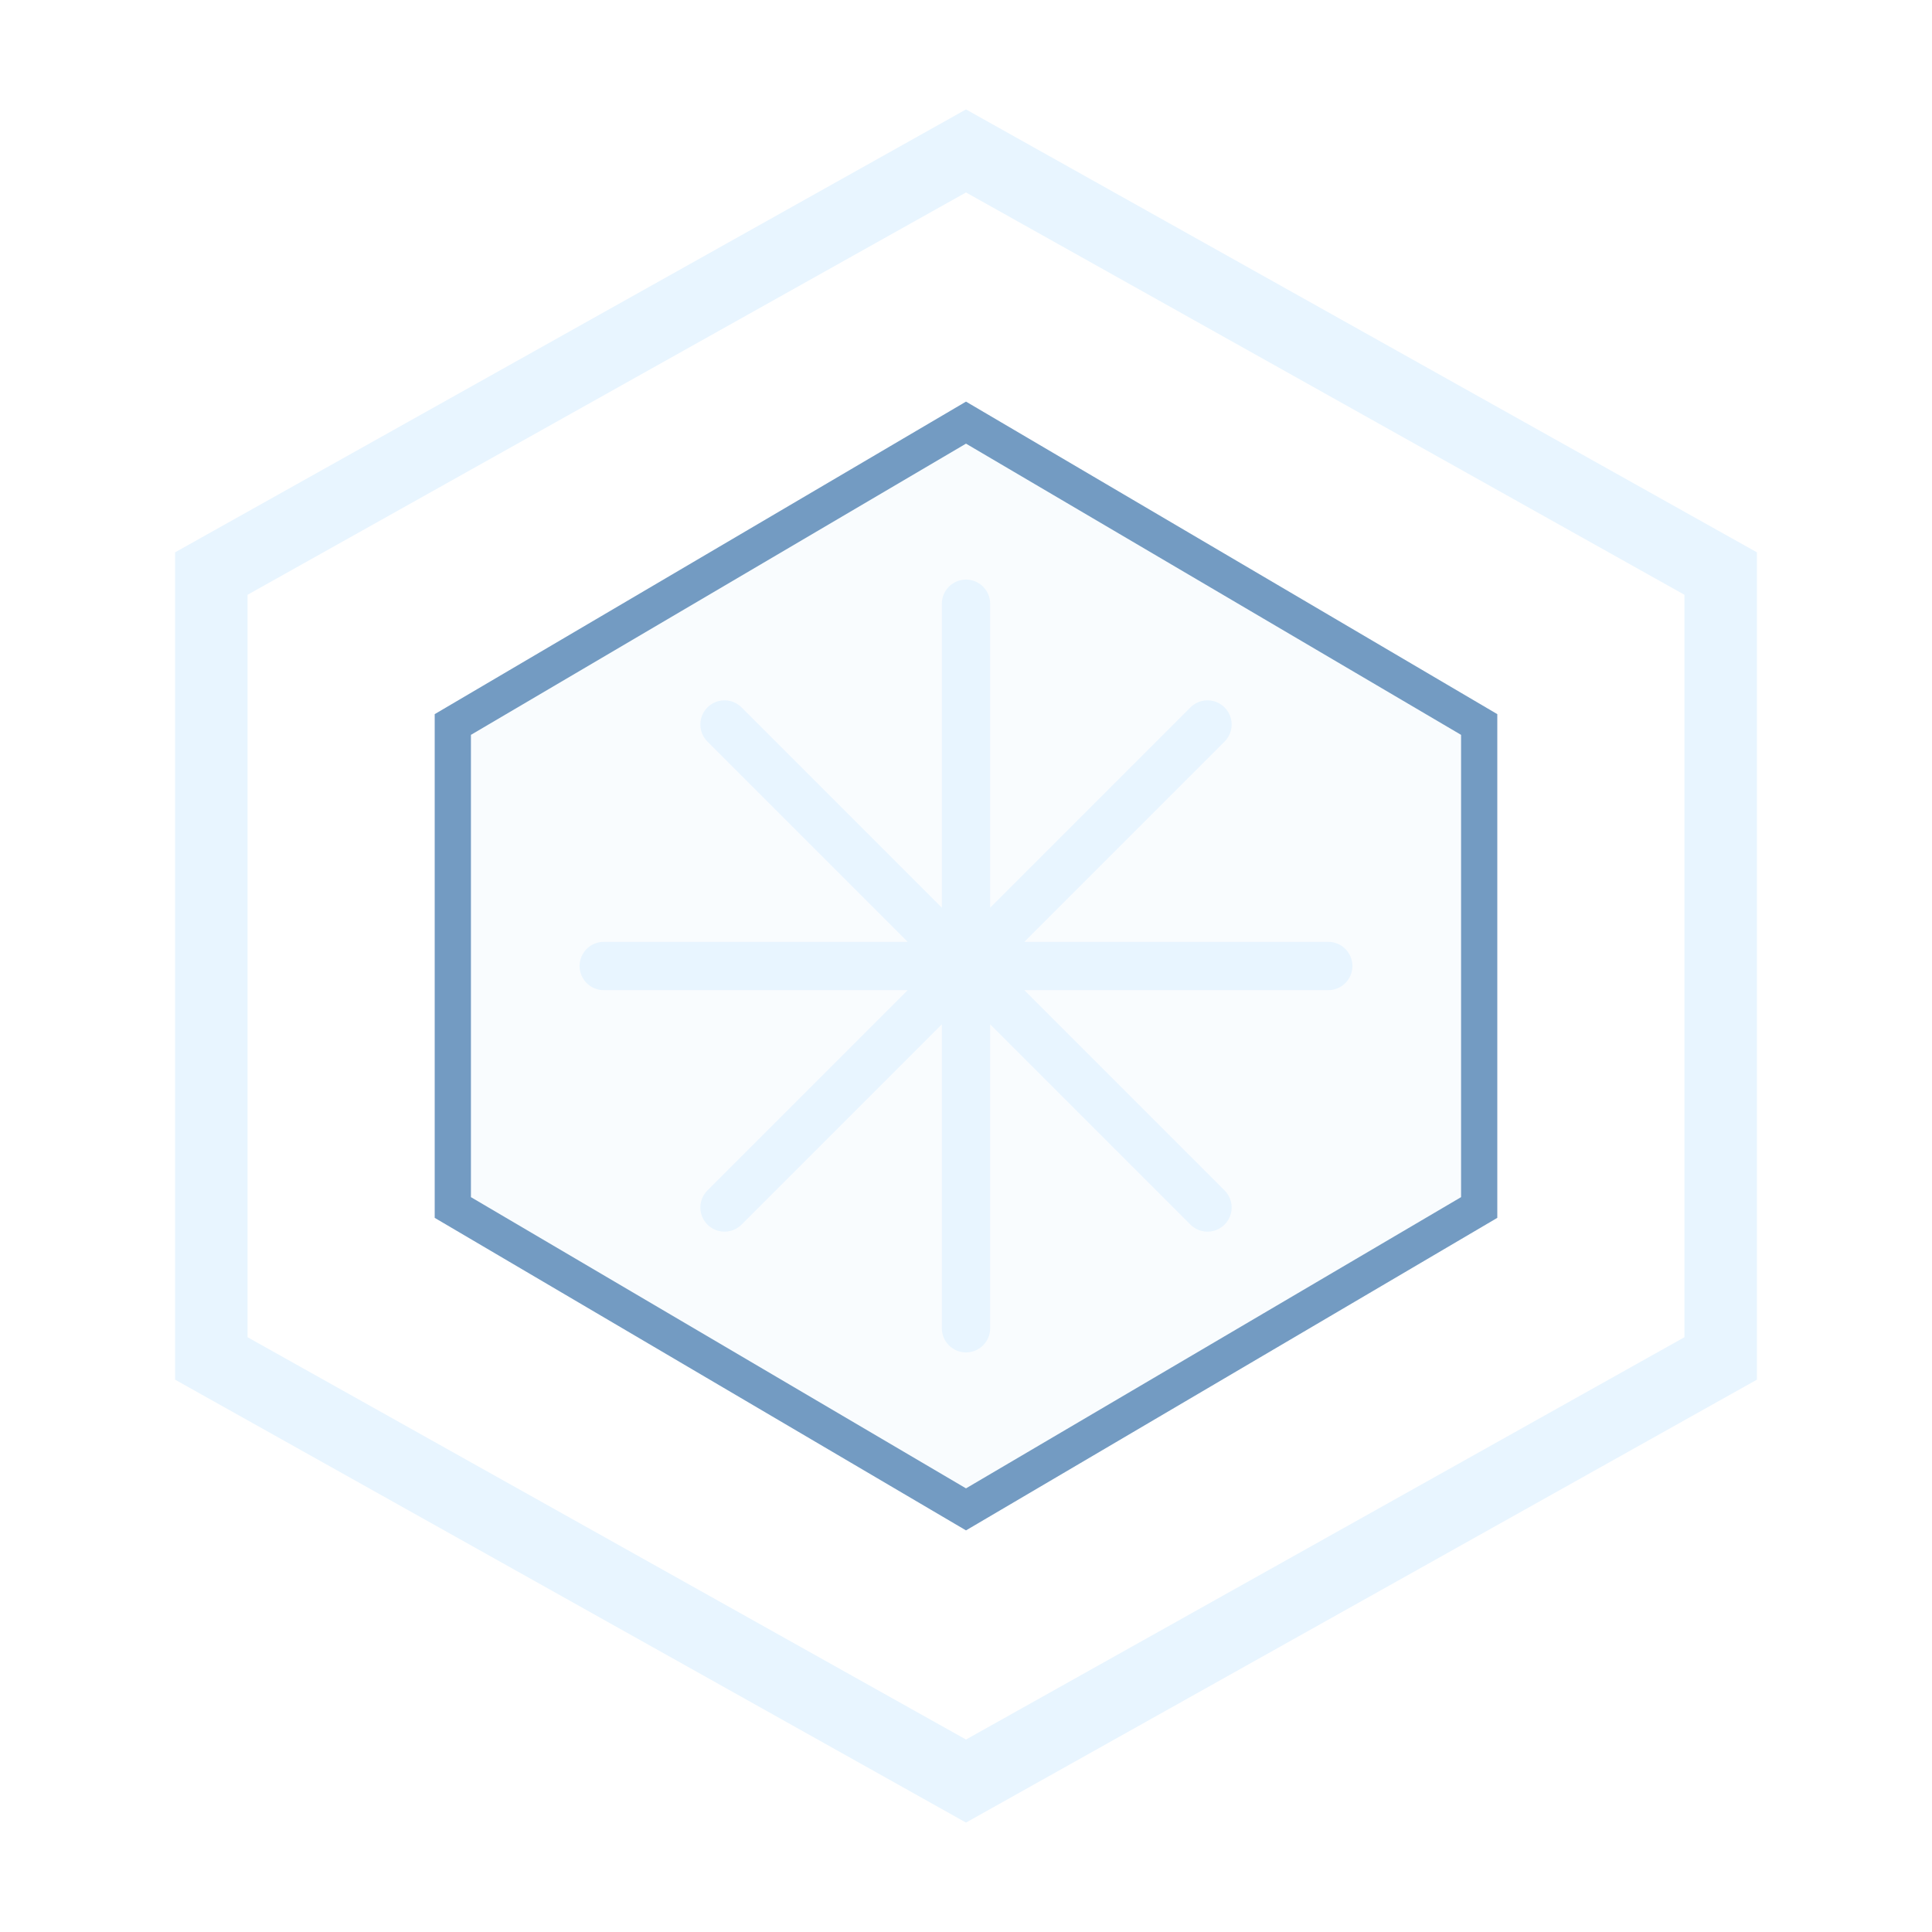
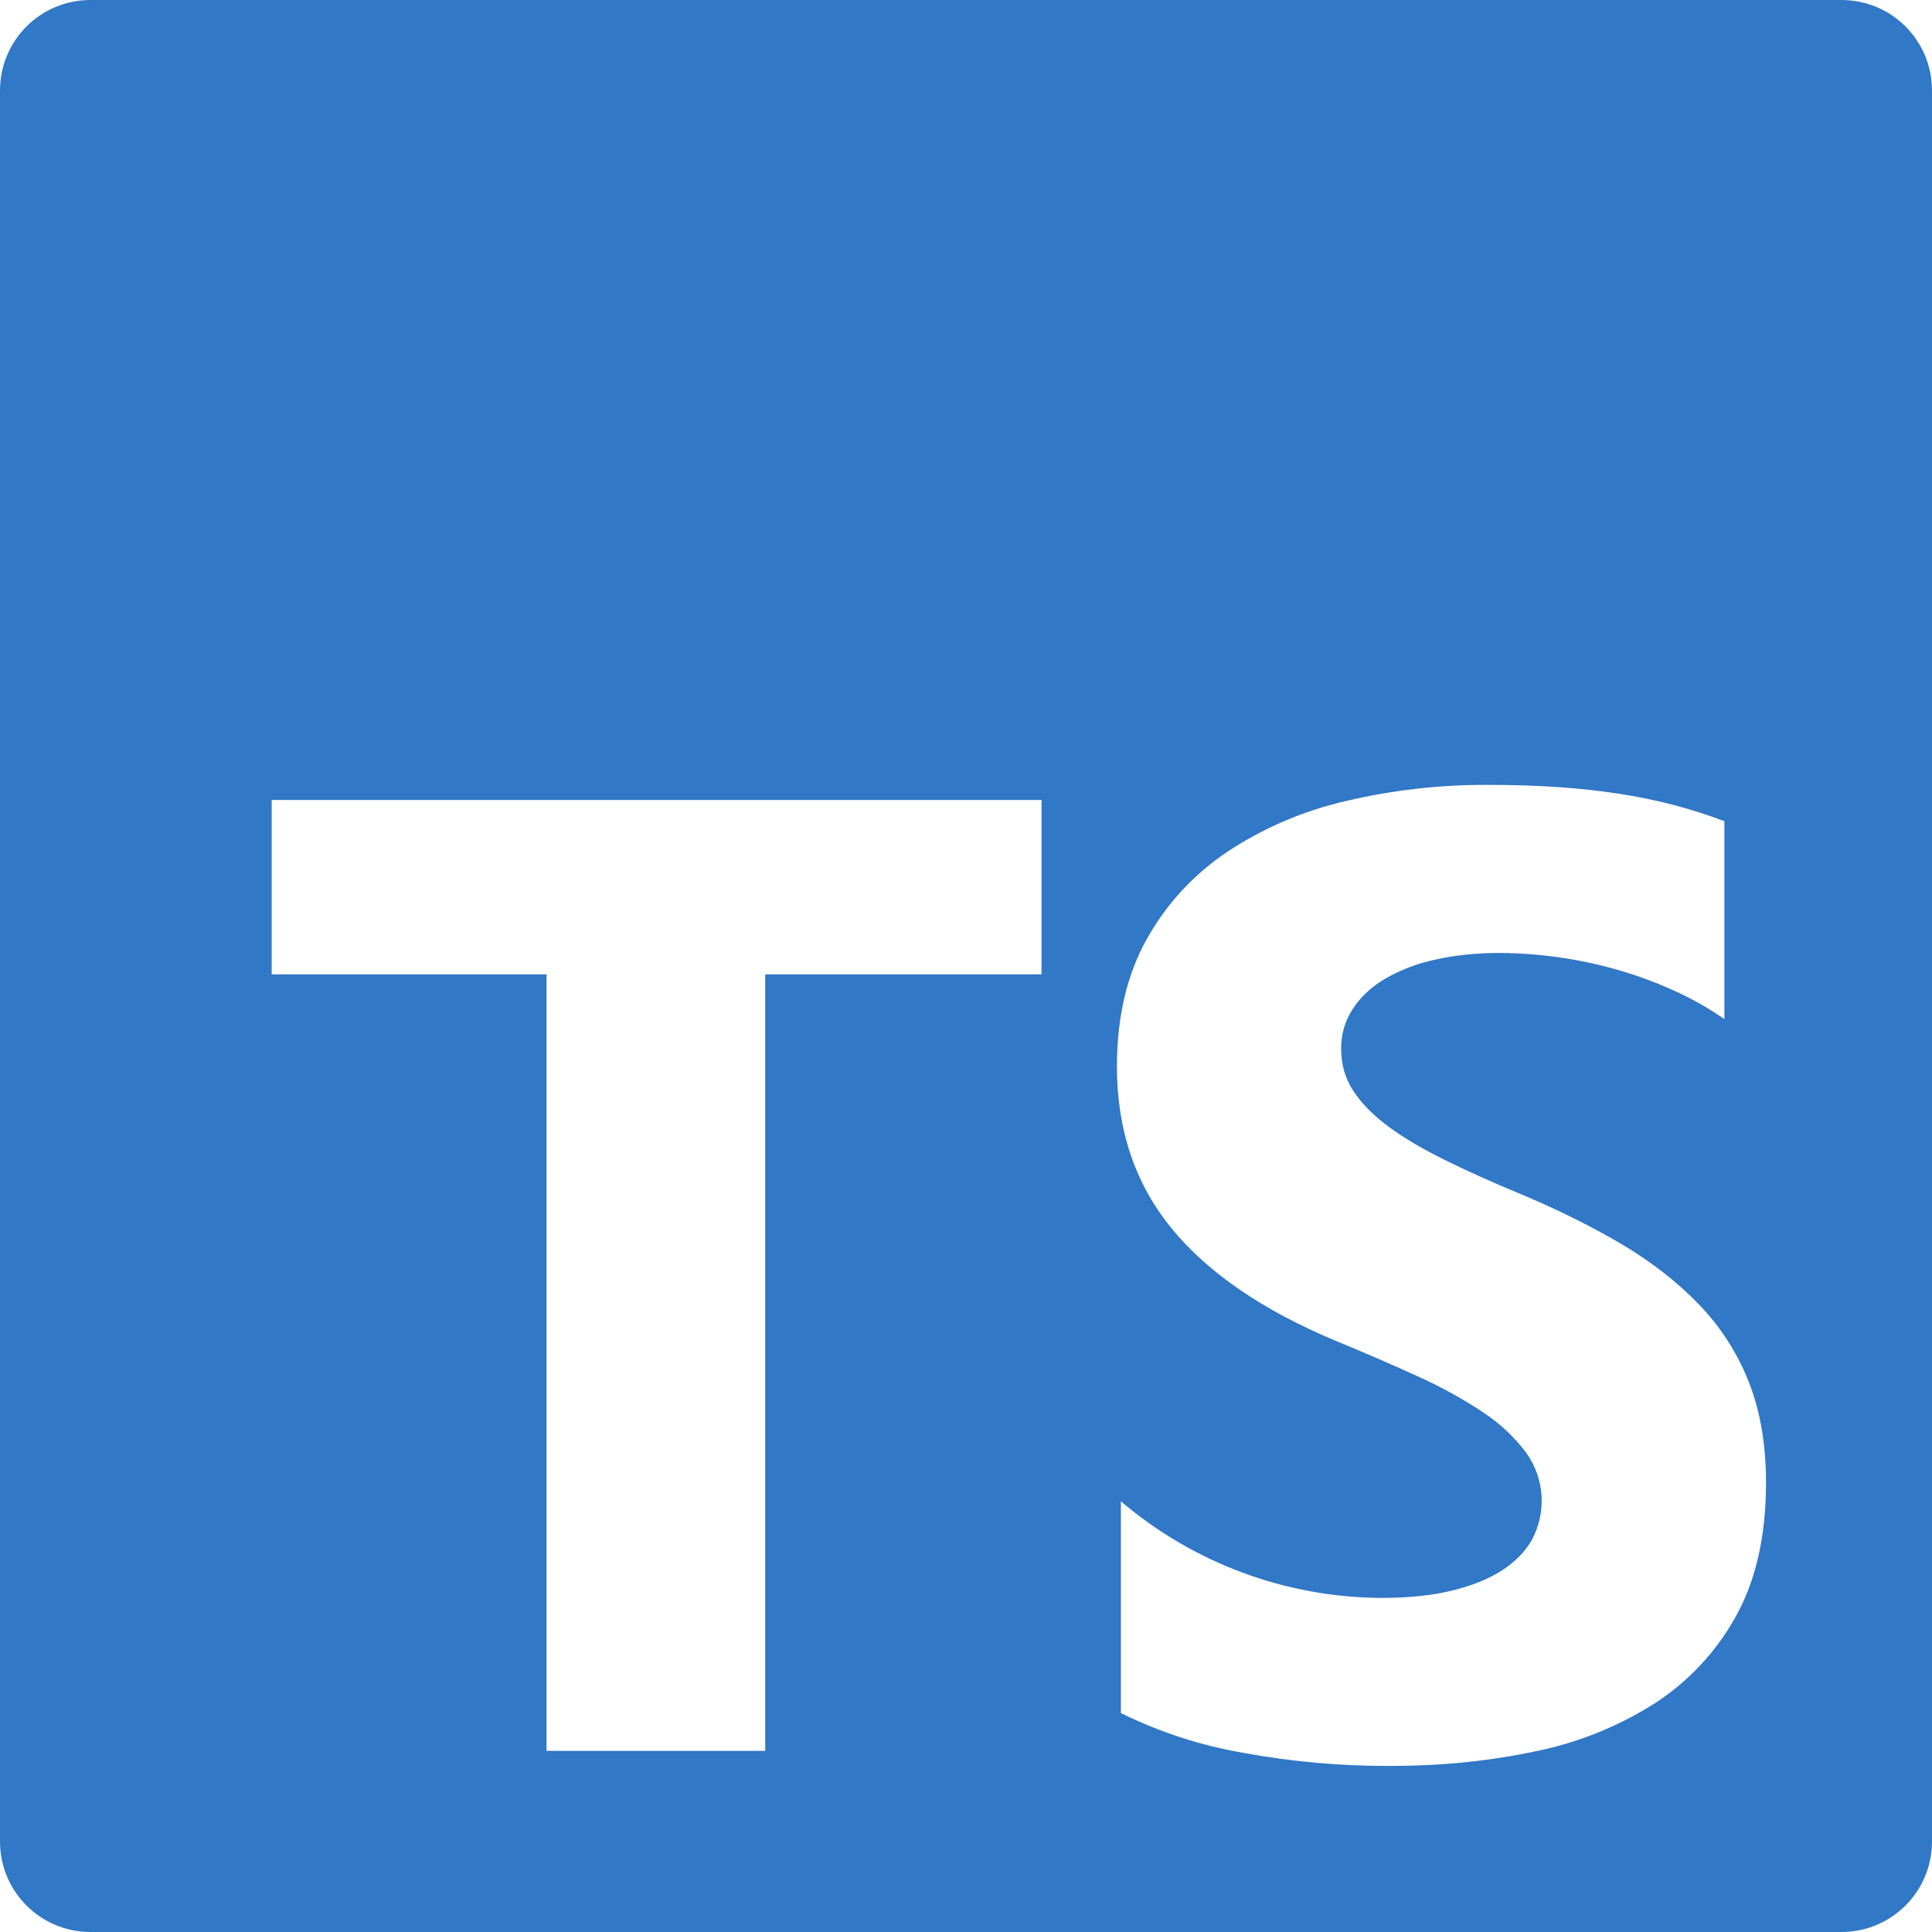
- <svg xmlns="http://www.w3.org/2000/svg" viewBox="0 0 64 64">
-   <defs>
-     <linearGradient id="ice" x1="8" y1="5" x2="56" y2="59">
-       <stop stop-color="#E8F5FF" />
-       <stop offset="1" stop-color="#8FB6DC" />
-     </linearGradient>
-   </defs>
-   <path d="M32 5 57 19v26L32 59 7 45V19Z" fill="none" stroke="url(#ice)" stroke-width="2.4" />
-   <path d="M32 14 49 24v16L32 50 15 40V24Z" fill="#B9D5EF" fill-opacity=".08" stroke="#739BC2" stroke-width="1.2" />
-   <path d="M32 20v24M20 32h24M24 24l16 16m0-16L24 40" stroke="url(#ice)" stroke-width="1.6" stroke-linecap="round" />
+ <svg xmlns="http://www.w3.org/2000/svg" fill="#3178C6" role="img" viewBox="0 0 24 24">
+   <path d="M1.125 0C.502 0 0 .502 0 1.125v21.75C0 23.498.502 24 1.125 24h21.75c.623 0 1.125-.502 1.125-1.125V1.125C24 .502 23.498 0 22.875 0zm17.363 9.75c.612 0 1.154.037 1.627.111a6.38 6.38 0 0 1 1.306.34v2.458a3.95 3.95 0 0 0-.643-.361 5.093 5.093 0 0 0-.717-.26 5.453 5.453 0 0 0-1.426-.2c-.3 0-.573.028-.819.086a2.1 2.1 0 0 0-.623.242c-.17.104-.3.229-.393.374a.888.888 0 0 0-.14.49c0 .196.053.373.156.529.104.156.252.304.443.444s.423.276.696.41c.273.135.582.274.926.416.47.197.892.407 1.266.628.374.222.695.473.963.753.268.279.472.598.614.957.142.359.214.776.214 1.253 0 .657-.125 1.21-.373 1.656a3.033 3.033 0 0 1-1.012 1.085 4.38 4.38 0 0 1-1.487.596c-.566.12-1.163.18-1.79.18a9.916 9.916 0 0 1-1.84-.164 5.544 5.544 0 0 1-1.512-.493v-2.63a5.033 5.033 0 0 0 3.237 1.2c.333 0 .624-.03.872-.09.249-.06.456-.144.623-.25.166-.108.29-.234.373-.38a1.023 1.023 0 0 0-.074-1.089 2.12 2.12 0 0 0-.537-.5 5.597 5.597 0 0 0-.807-.444 27.72 27.72 0 0 0-1.007-.436c-.918-.383-1.602-.852-2.053-1.405-.45-.553-.676-1.222-.676-2.005 0-.614.123-1.141.369-1.582.246-.441.58-.804 1.004-1.089a4.494 4.494 0 0 1 1.47-.629 7.536 7.536 0 0 1 1.77-.201zm-15.113.188h9.563v2.166H9.506v9.646H6.789v-9.646H3.375z" />
</svg>
